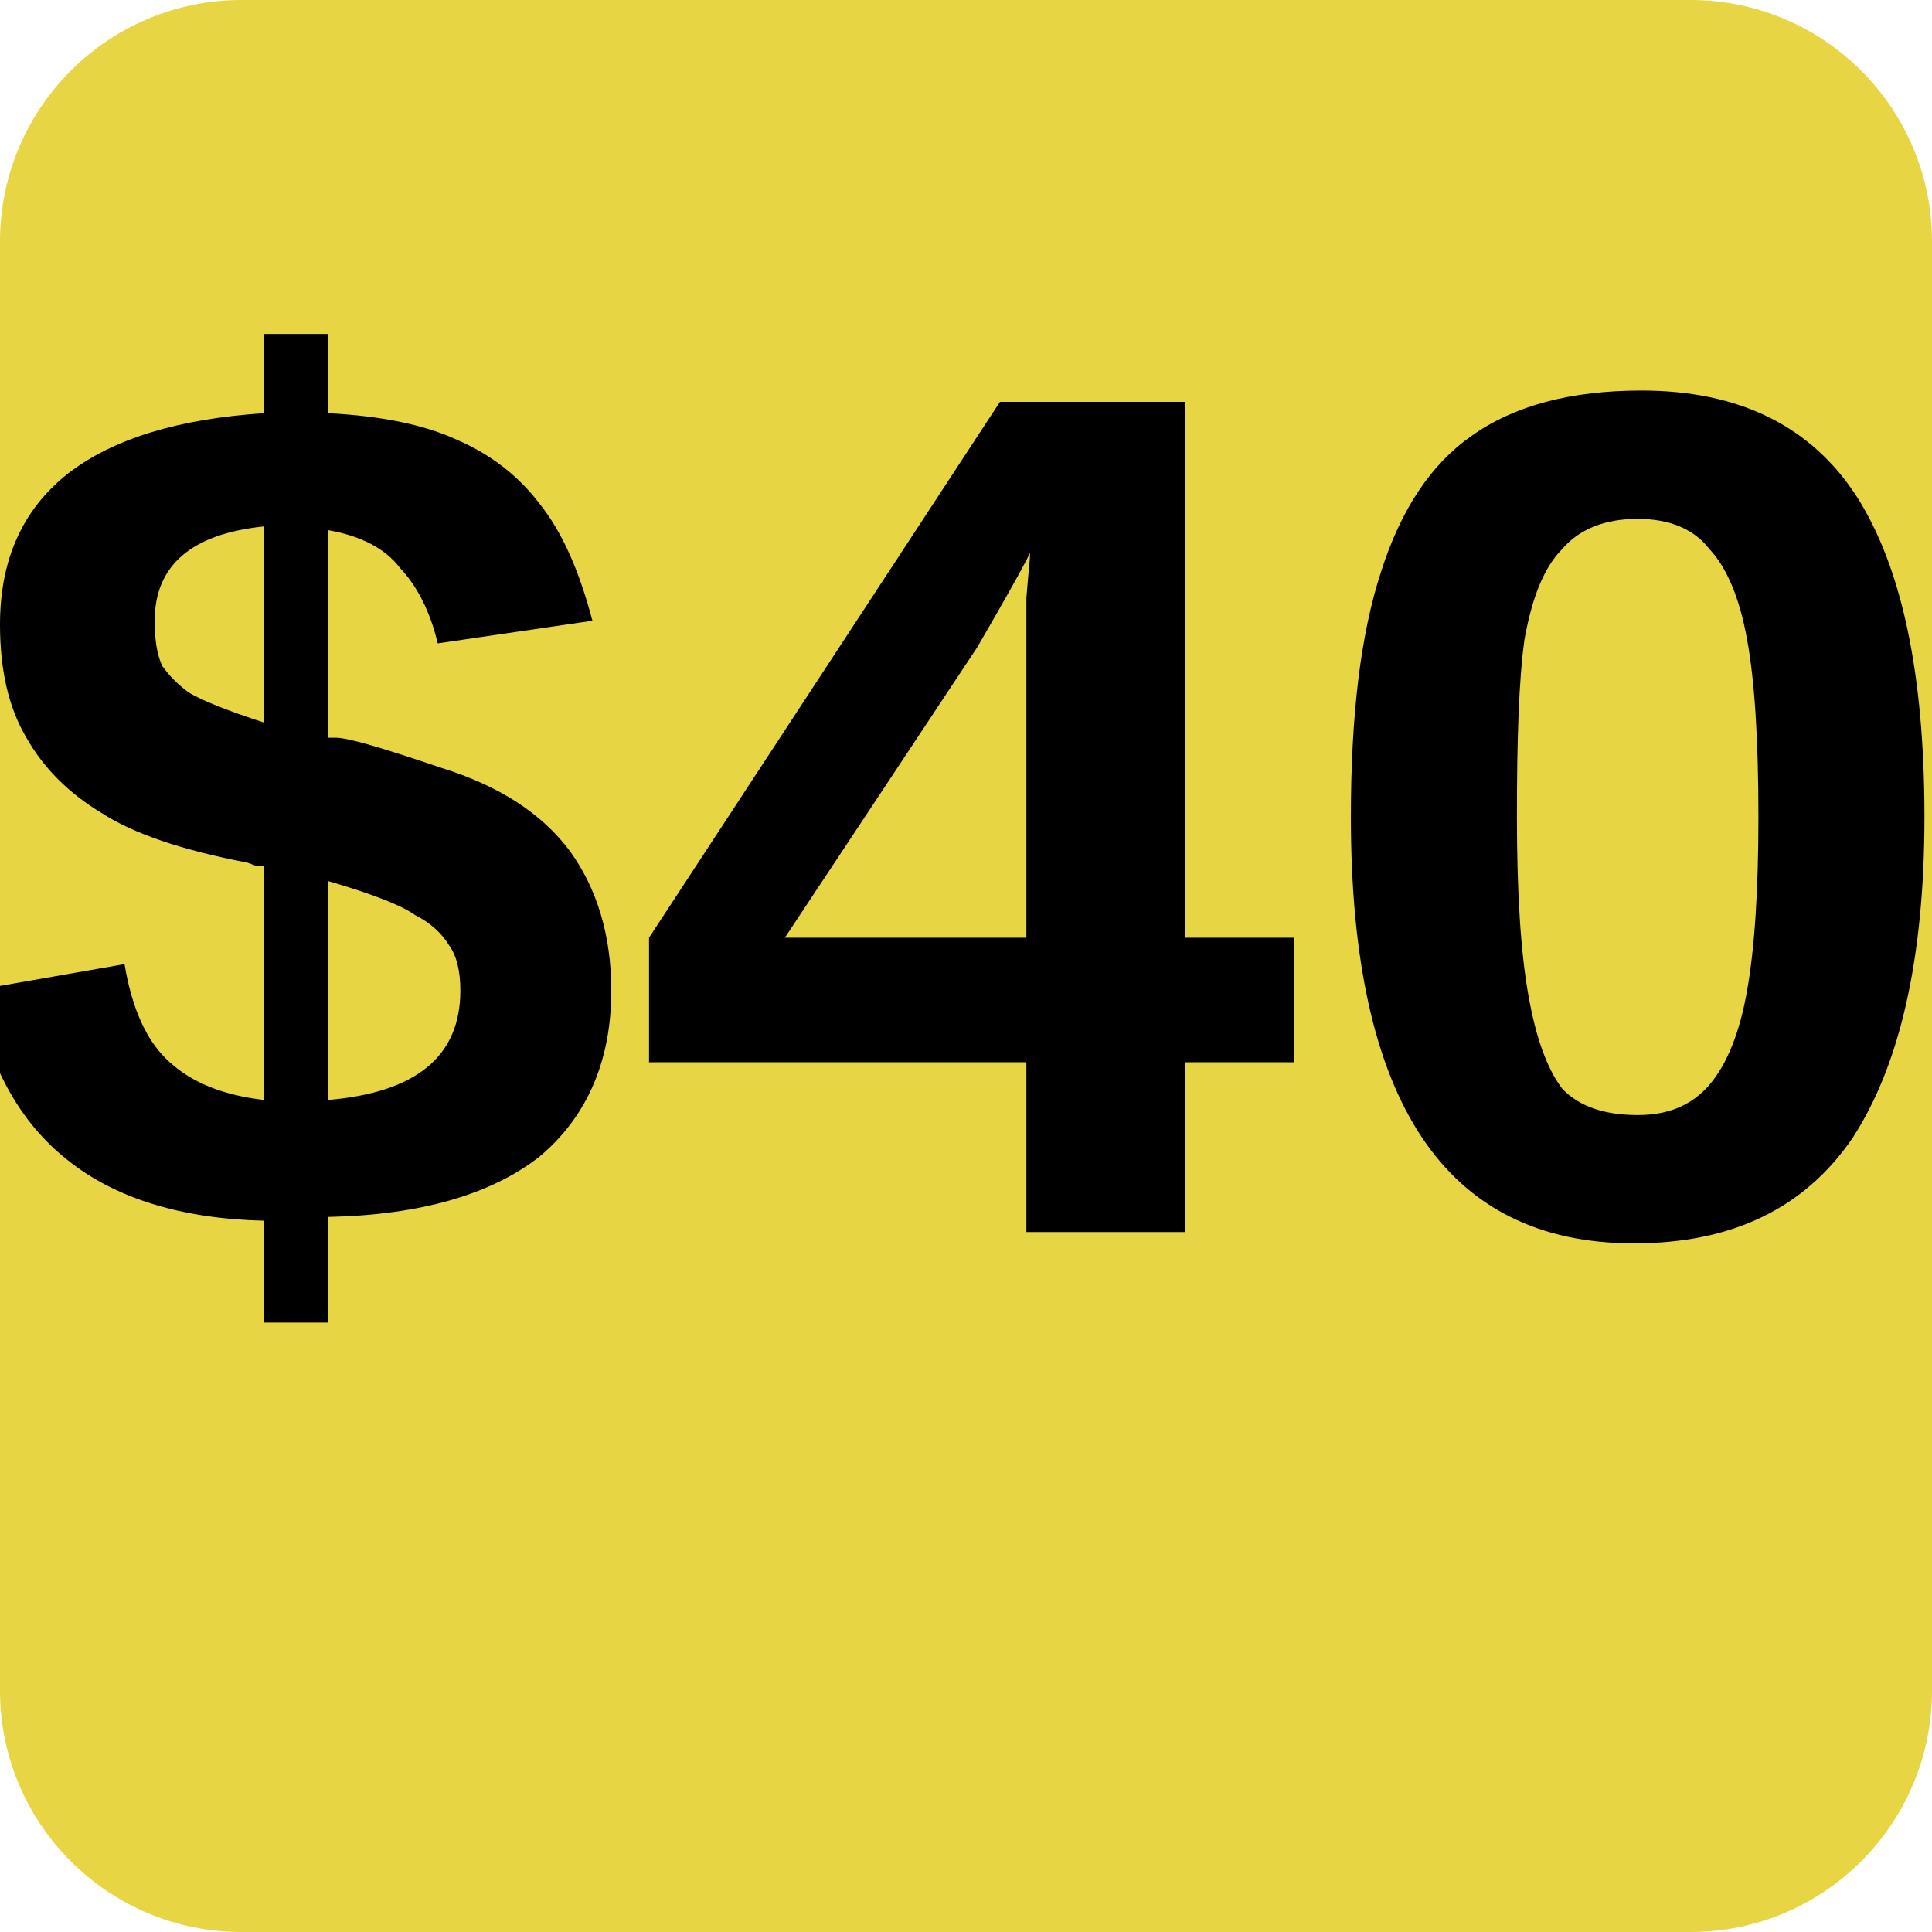
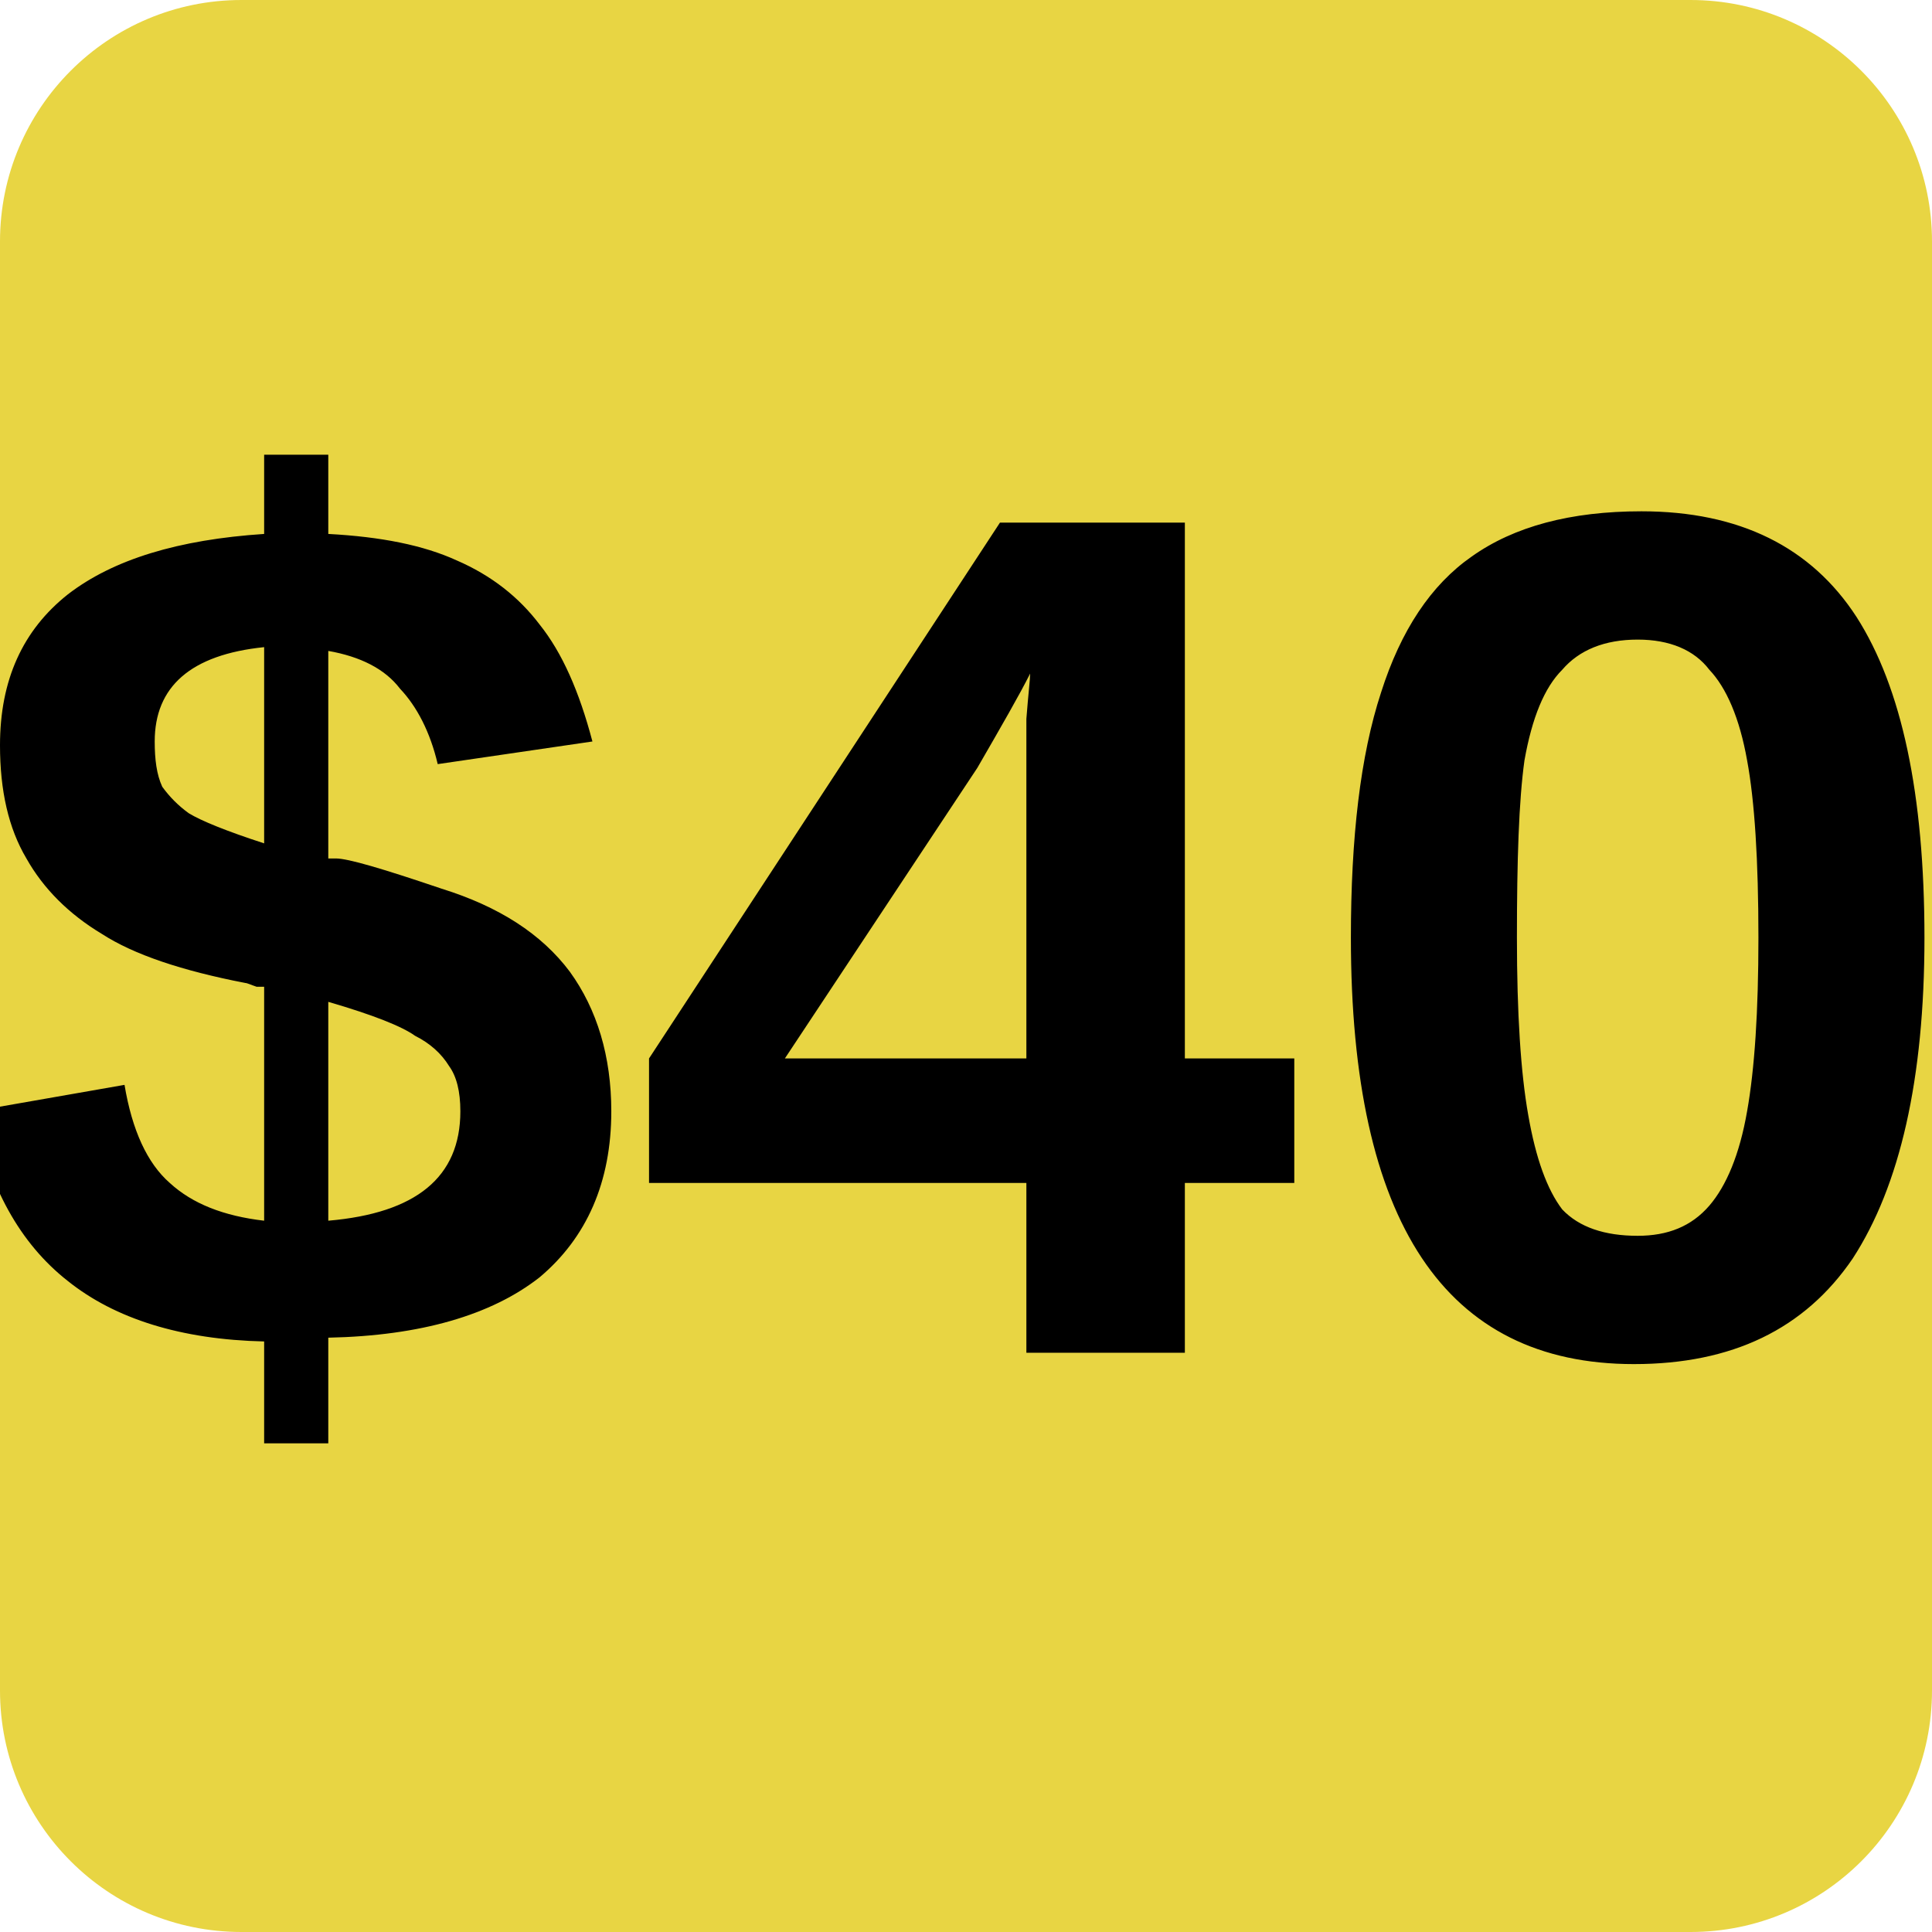
<svg xmlns="http://www.w3.org/2000/svg" viewBox="0 0 8 8">
  <rect width="8" height="8" rx="1" fill="#e8d543" />
-   <text x="4" y="5.1" text-anchor="middle" font-weight="700" font-size="5" textLength="7.2" lengthAdjust="spacingAndGlyphs" font-family="Arial" fill="#0">$40</text>
+   <text x="4" y="5.6" text-anchor="middle" font-weight="700" font-size="5" textLength="7.2" lengthAdjust="spacingAndGlyphs" font-family="Arial" fill="#0">$40</text>
</svg>
